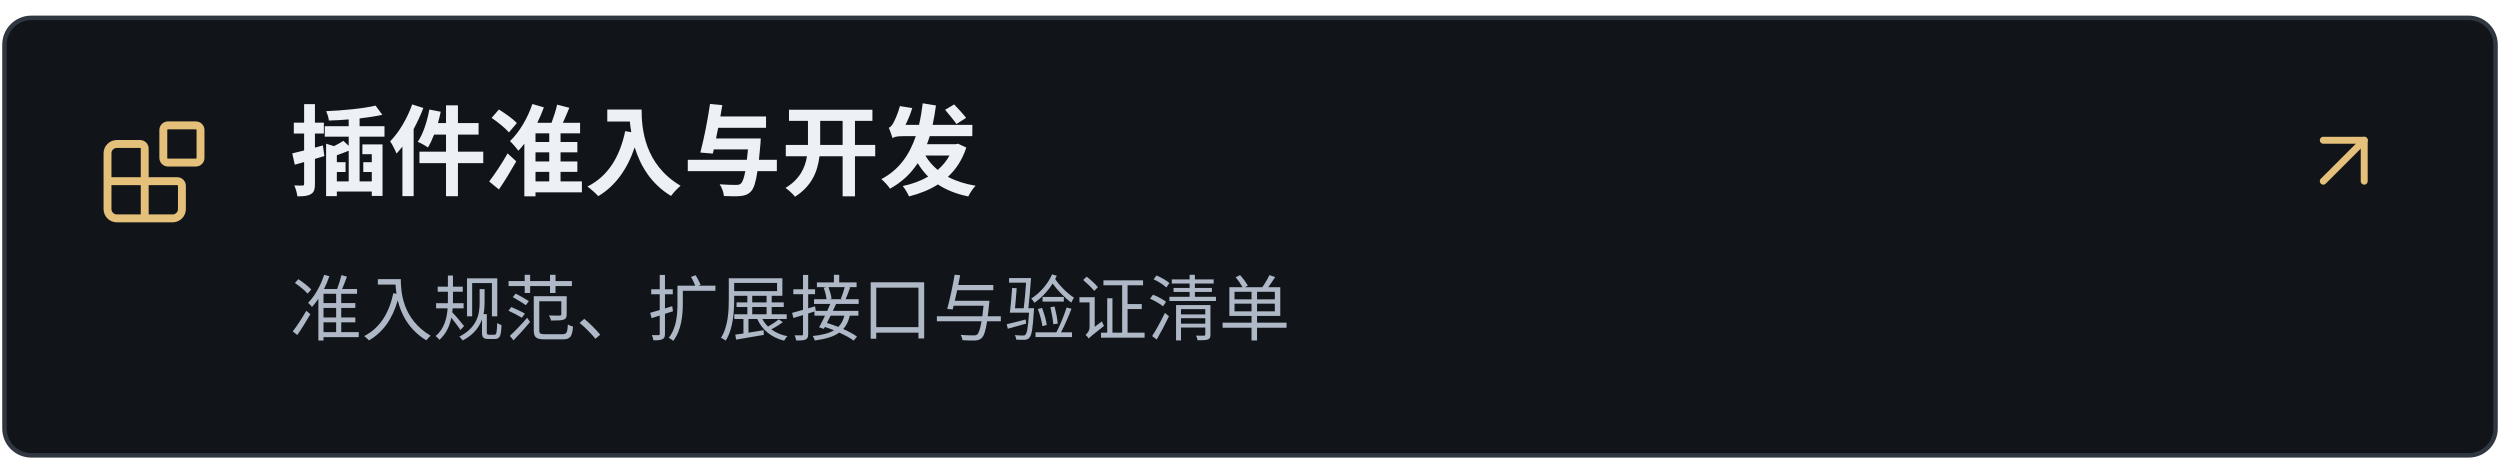
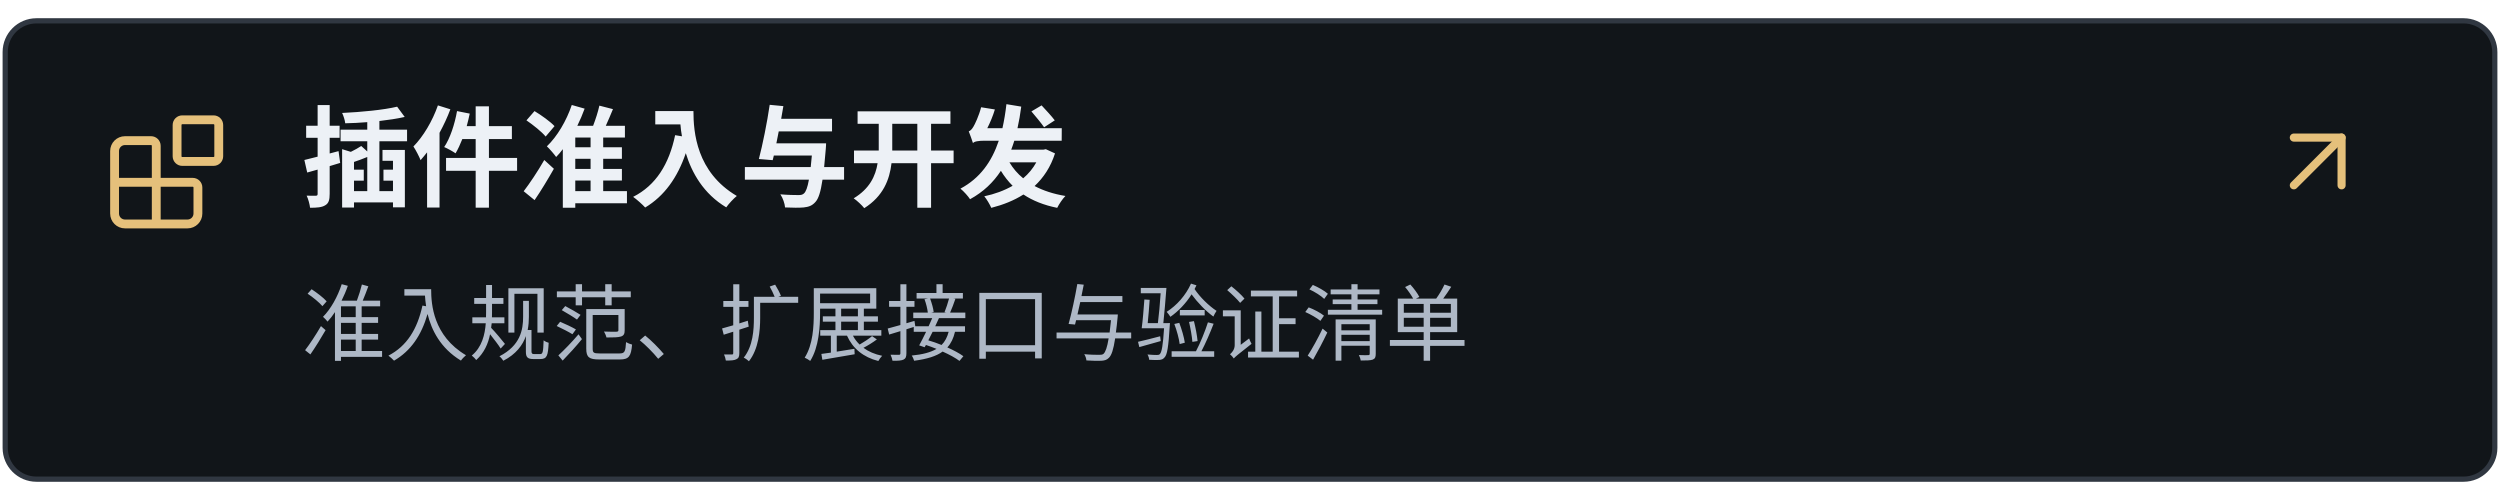
- <svg xmlns="http://www.w3.org/2000/svg" width="560" height="106" viewBox="0 0 560 106" role="img" aria-labelledby="title desc">
+ <svg xmlns="http://www.w3.org/2000/svg" width="480" height="96" viewBox="0 0 480 96" role="img" aria-labelledby="title desc">
  <style>
    text { font-family: "Cascadia Code","SFMono-Regular",Consolas,"Liberation Mono","Microsoft YaHei",monospace; letter-spacing: 0; }
    a:hover .tile { fill: #1b2028; }
    a:focus-visible .tile { stroke: #8bb6fb; stroke-width: 3; }
    
  </style>
  <a href="https://github.com/T-Auto/dsh-ecosystem-spec/blob/main/docs/plugin-admission-and-development.md">
-     <rect class="tile" x="1" y="4" width="558" height="98" rx="6" fill="#111519" stroke="#303741" />
-     <g transform="translate(22 26) scale(1.041667)" fill="none" stroke="#e5c07b" stroke-width="1.7" stroke-linecap="round" stroke-linejoin="round">
+     <rect class="tile" x="1" y="4" width="478" height="88" rx="6" fill="#111519" stroke="#303741" />
+     <g transform="translate(20 21) scale(1)" fill="none" stroke="#e5c07b" stroke-width="1.7" stroke-linecap="round" stroke-linejoin="round">
      <path d="M10 22V7a1 1 0 0 0-1-1H4a2 2 0 0 0-2 2v12a2 2 0 0 0 2 2h12a2 2 0 0 0 2-2v-5a1 1 0 0 0-1-1H2" />
      <rect x="14" y="2" width="8" height="8" rx="1" />
    </g>
-     <text x="65" y="42" font-size="22" fill="#edf1f6" font-weight="600">插件准入与开发</text>
-     <text x="65" y="75" font-size="16" fill="#aeb8c6">准入规范、扩展接口与验证清单</text>
-     <g transform="translate(514 25) scale(0.9166667)" fill="none" stroke="#e5c07b" stroke-width="1.7" stroke-linecap="round" stroke-linejoin="round">
+     <text x="58" y="38" font-size="21" fill="#edf1f6" font-weight="600">插件准入与开发</text>
+     <text x="58" y="68" font-size="16" fill="#aeb8c6">准入规范、扩展接口与验证清单</text>
+     <g transform="translate(434 20) scale(0.9166667)" fill="none" stroke="#e5c07b" stroke-width="1.7" stroke-linecap="round" stroke-linejoin="round">
      <path d="M7 7h10v10" />
      <path d="M7 17 17 7" />
    </g>
  </a>
</svg>
